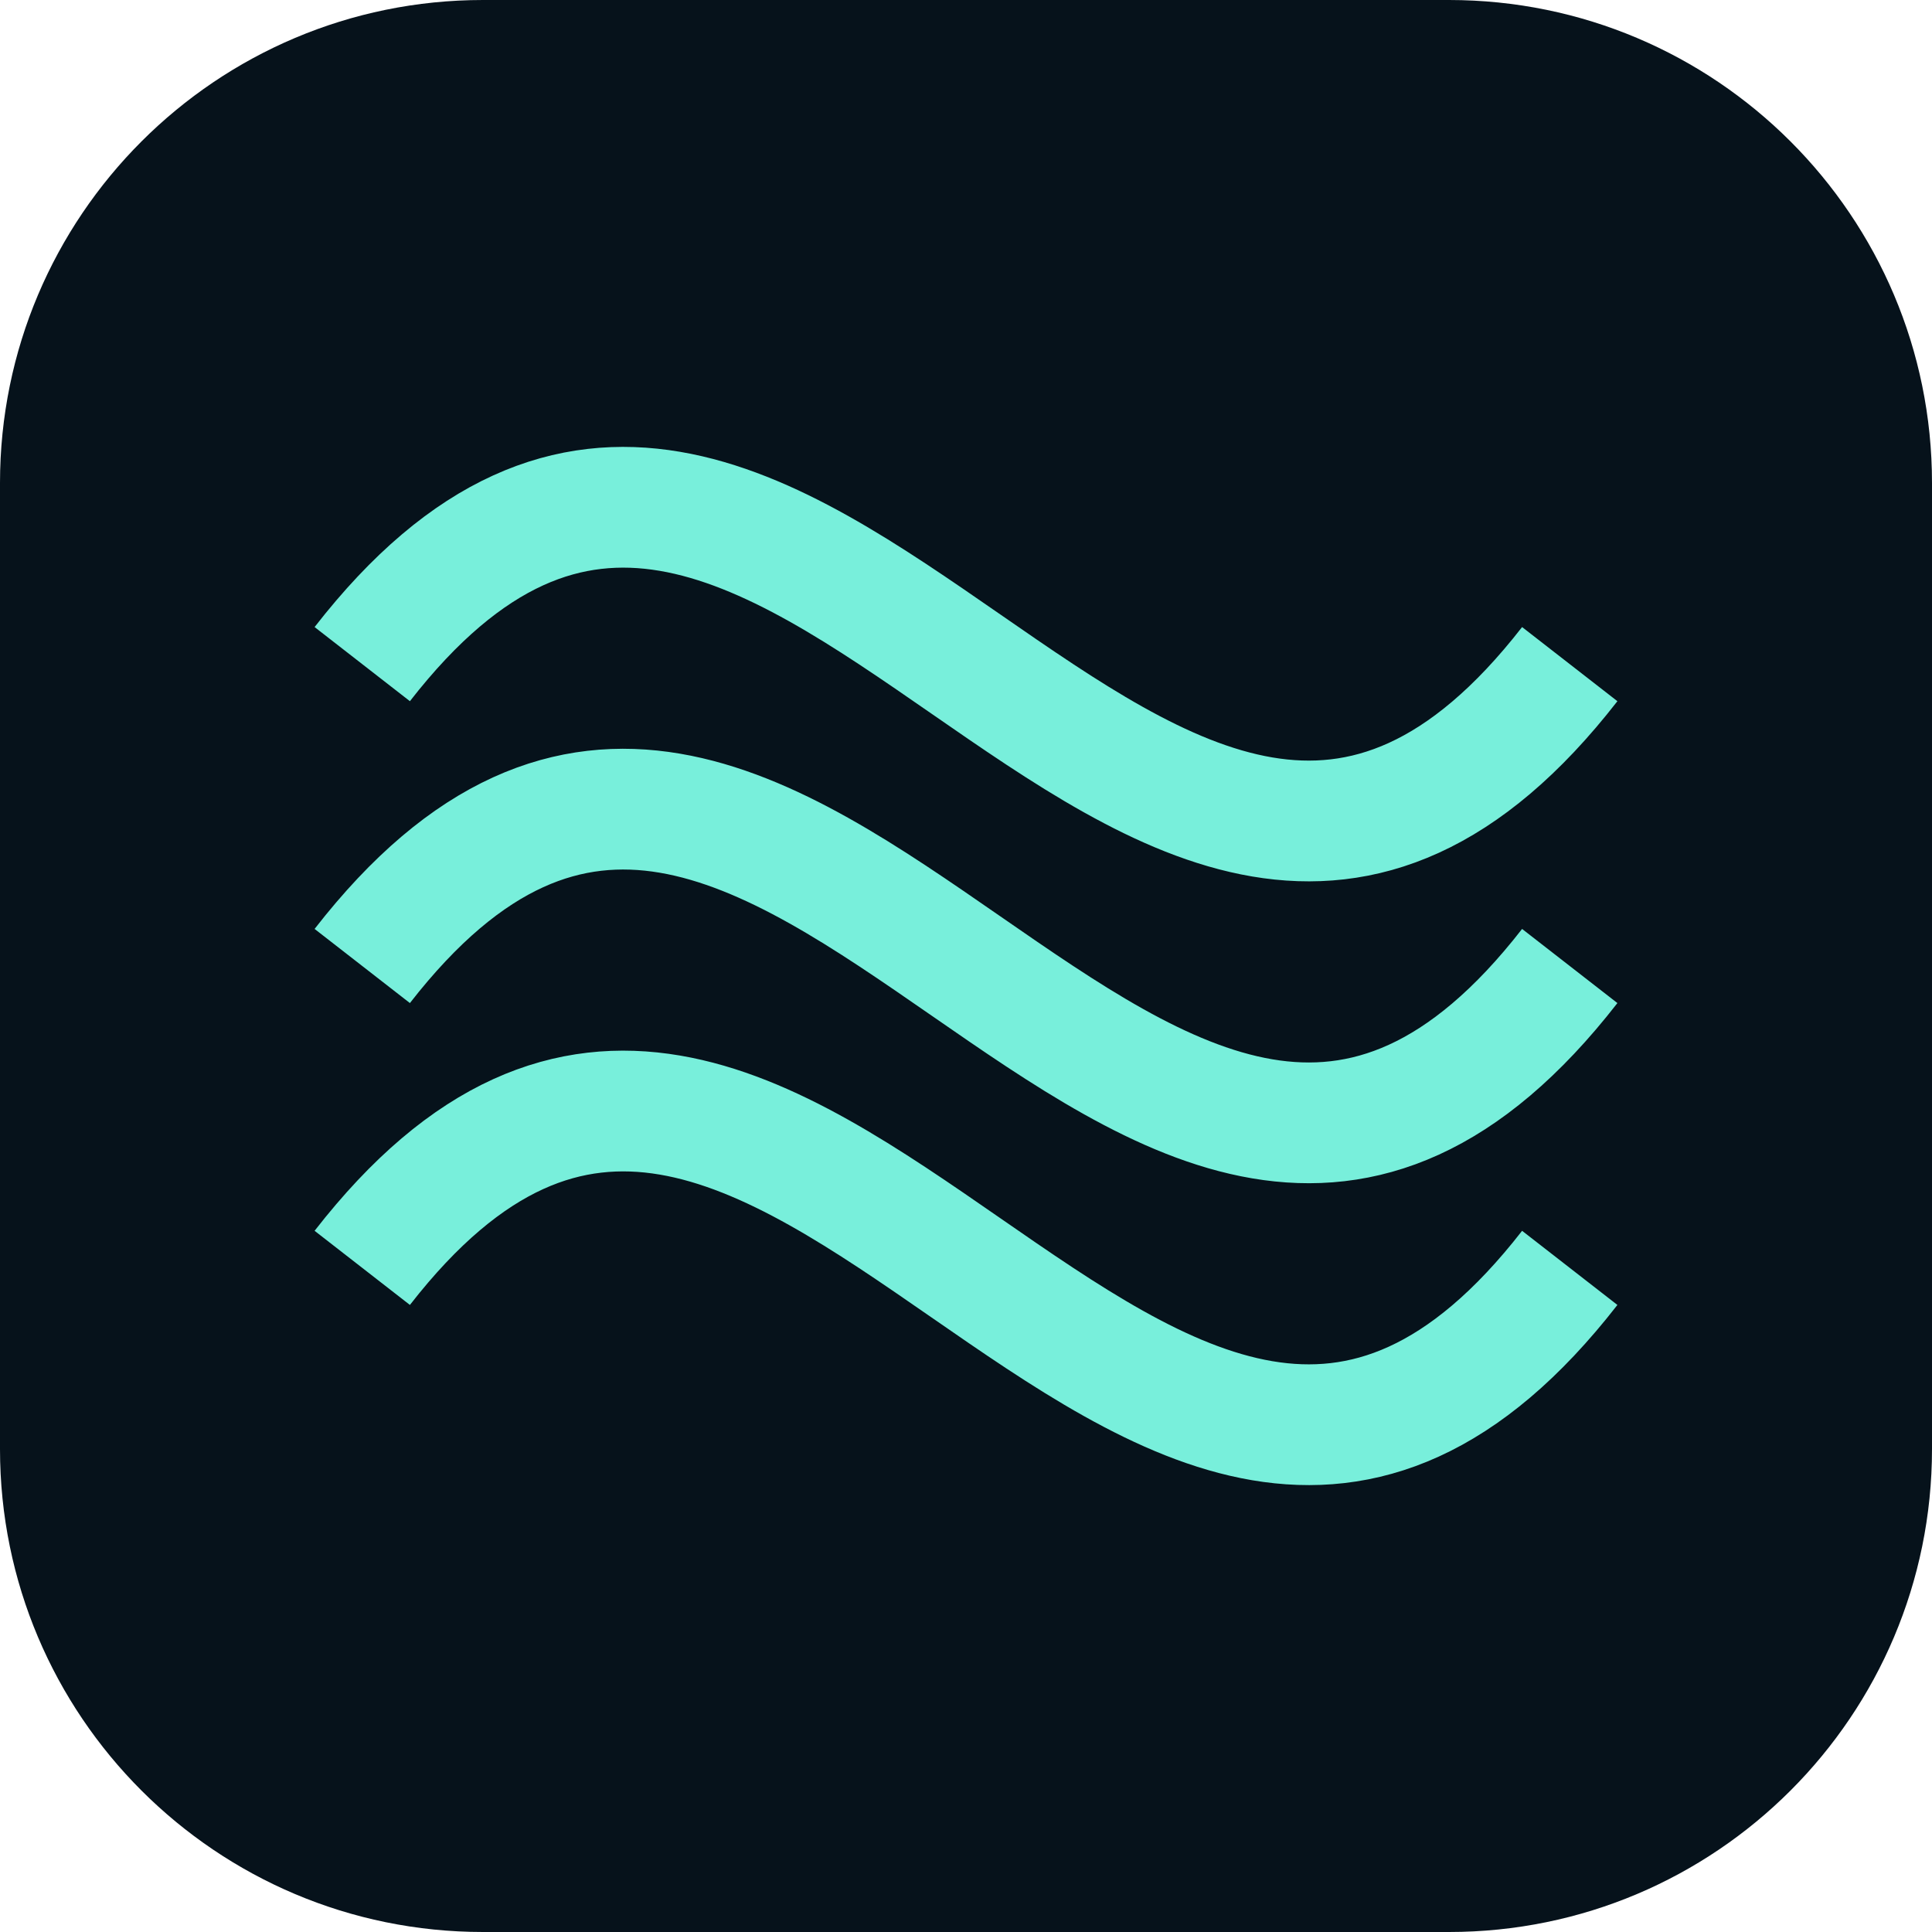
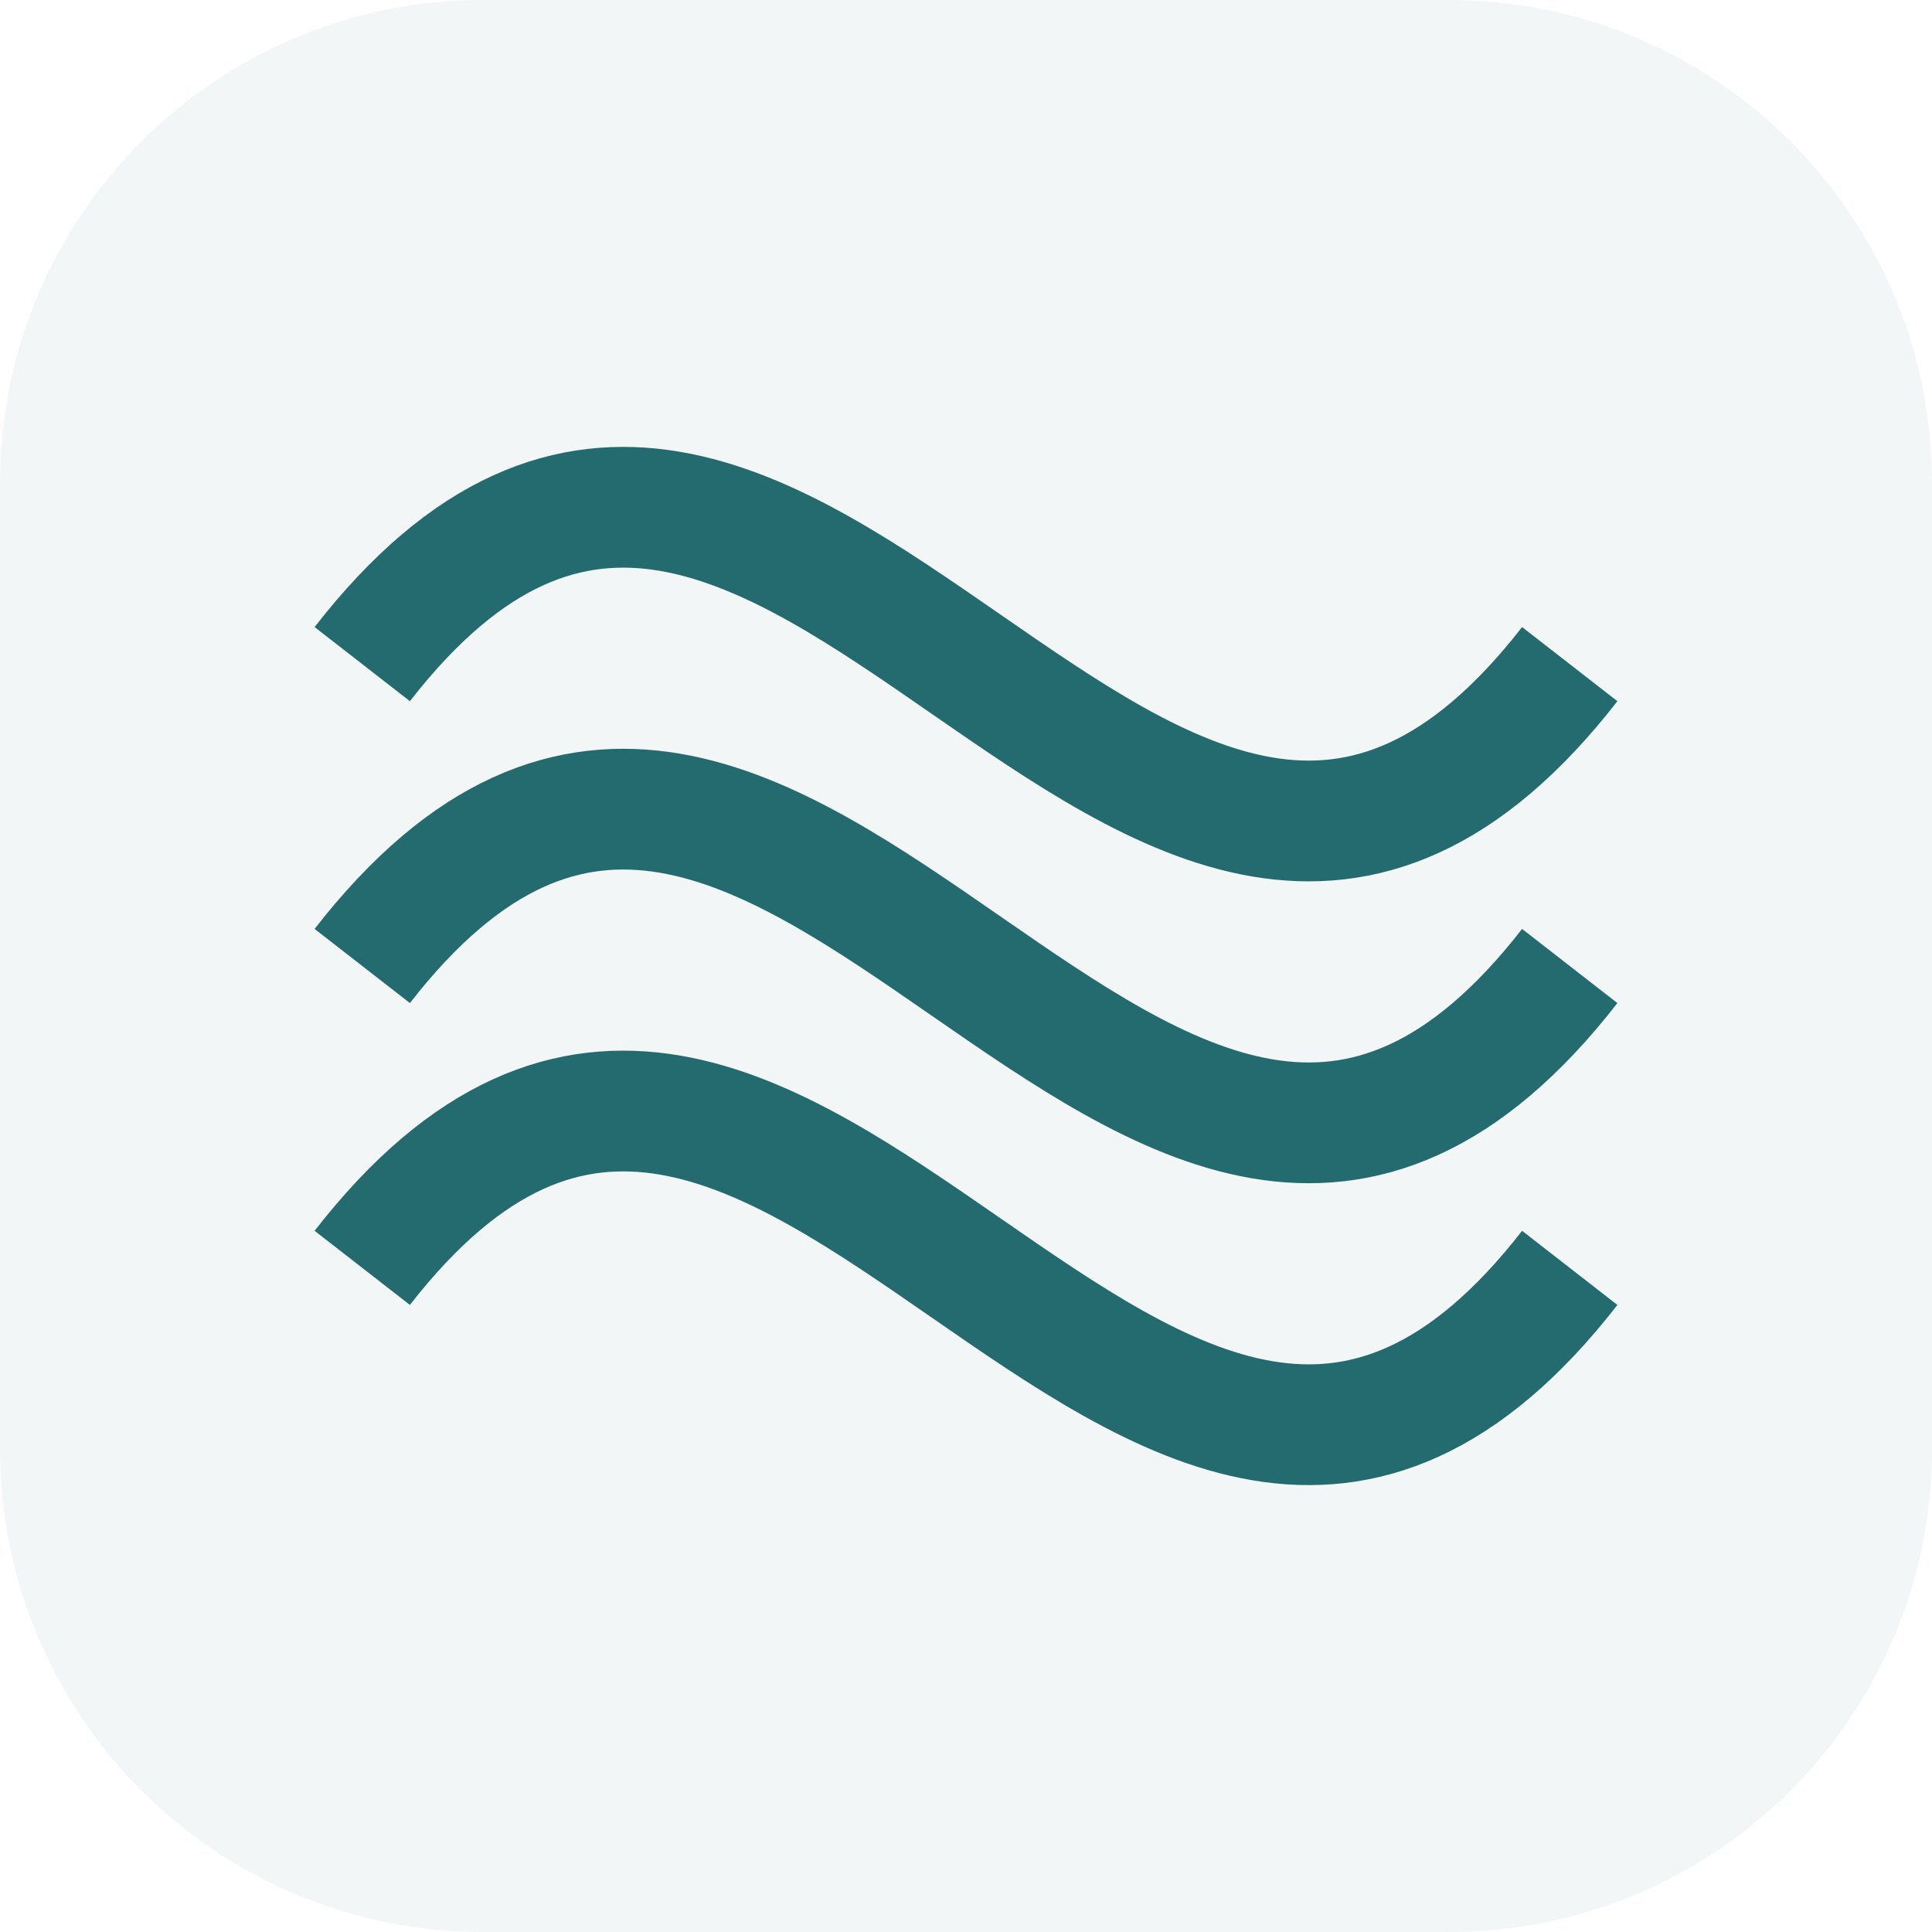
<svg xmlns="http://www.w3.org/2000/svg" viewBox="0 0 64 64">
-   <rect width="64" height="64" rx="16" fill="#06121b" />
-   <g fill="none" stroke="#78efdb" stroke-width="4">
+   <rect width="64" height="64" rx="16" fill="#f2f6f7" />
+   <g fill="none" stroke="#246b70" stroke-width="4">
    <path d="M12 22c14-18 26 18 40 0M12 32c14-18 26 18 40 0M12 42c14-18 26 18 40 0" />
  </g>
</svg>
